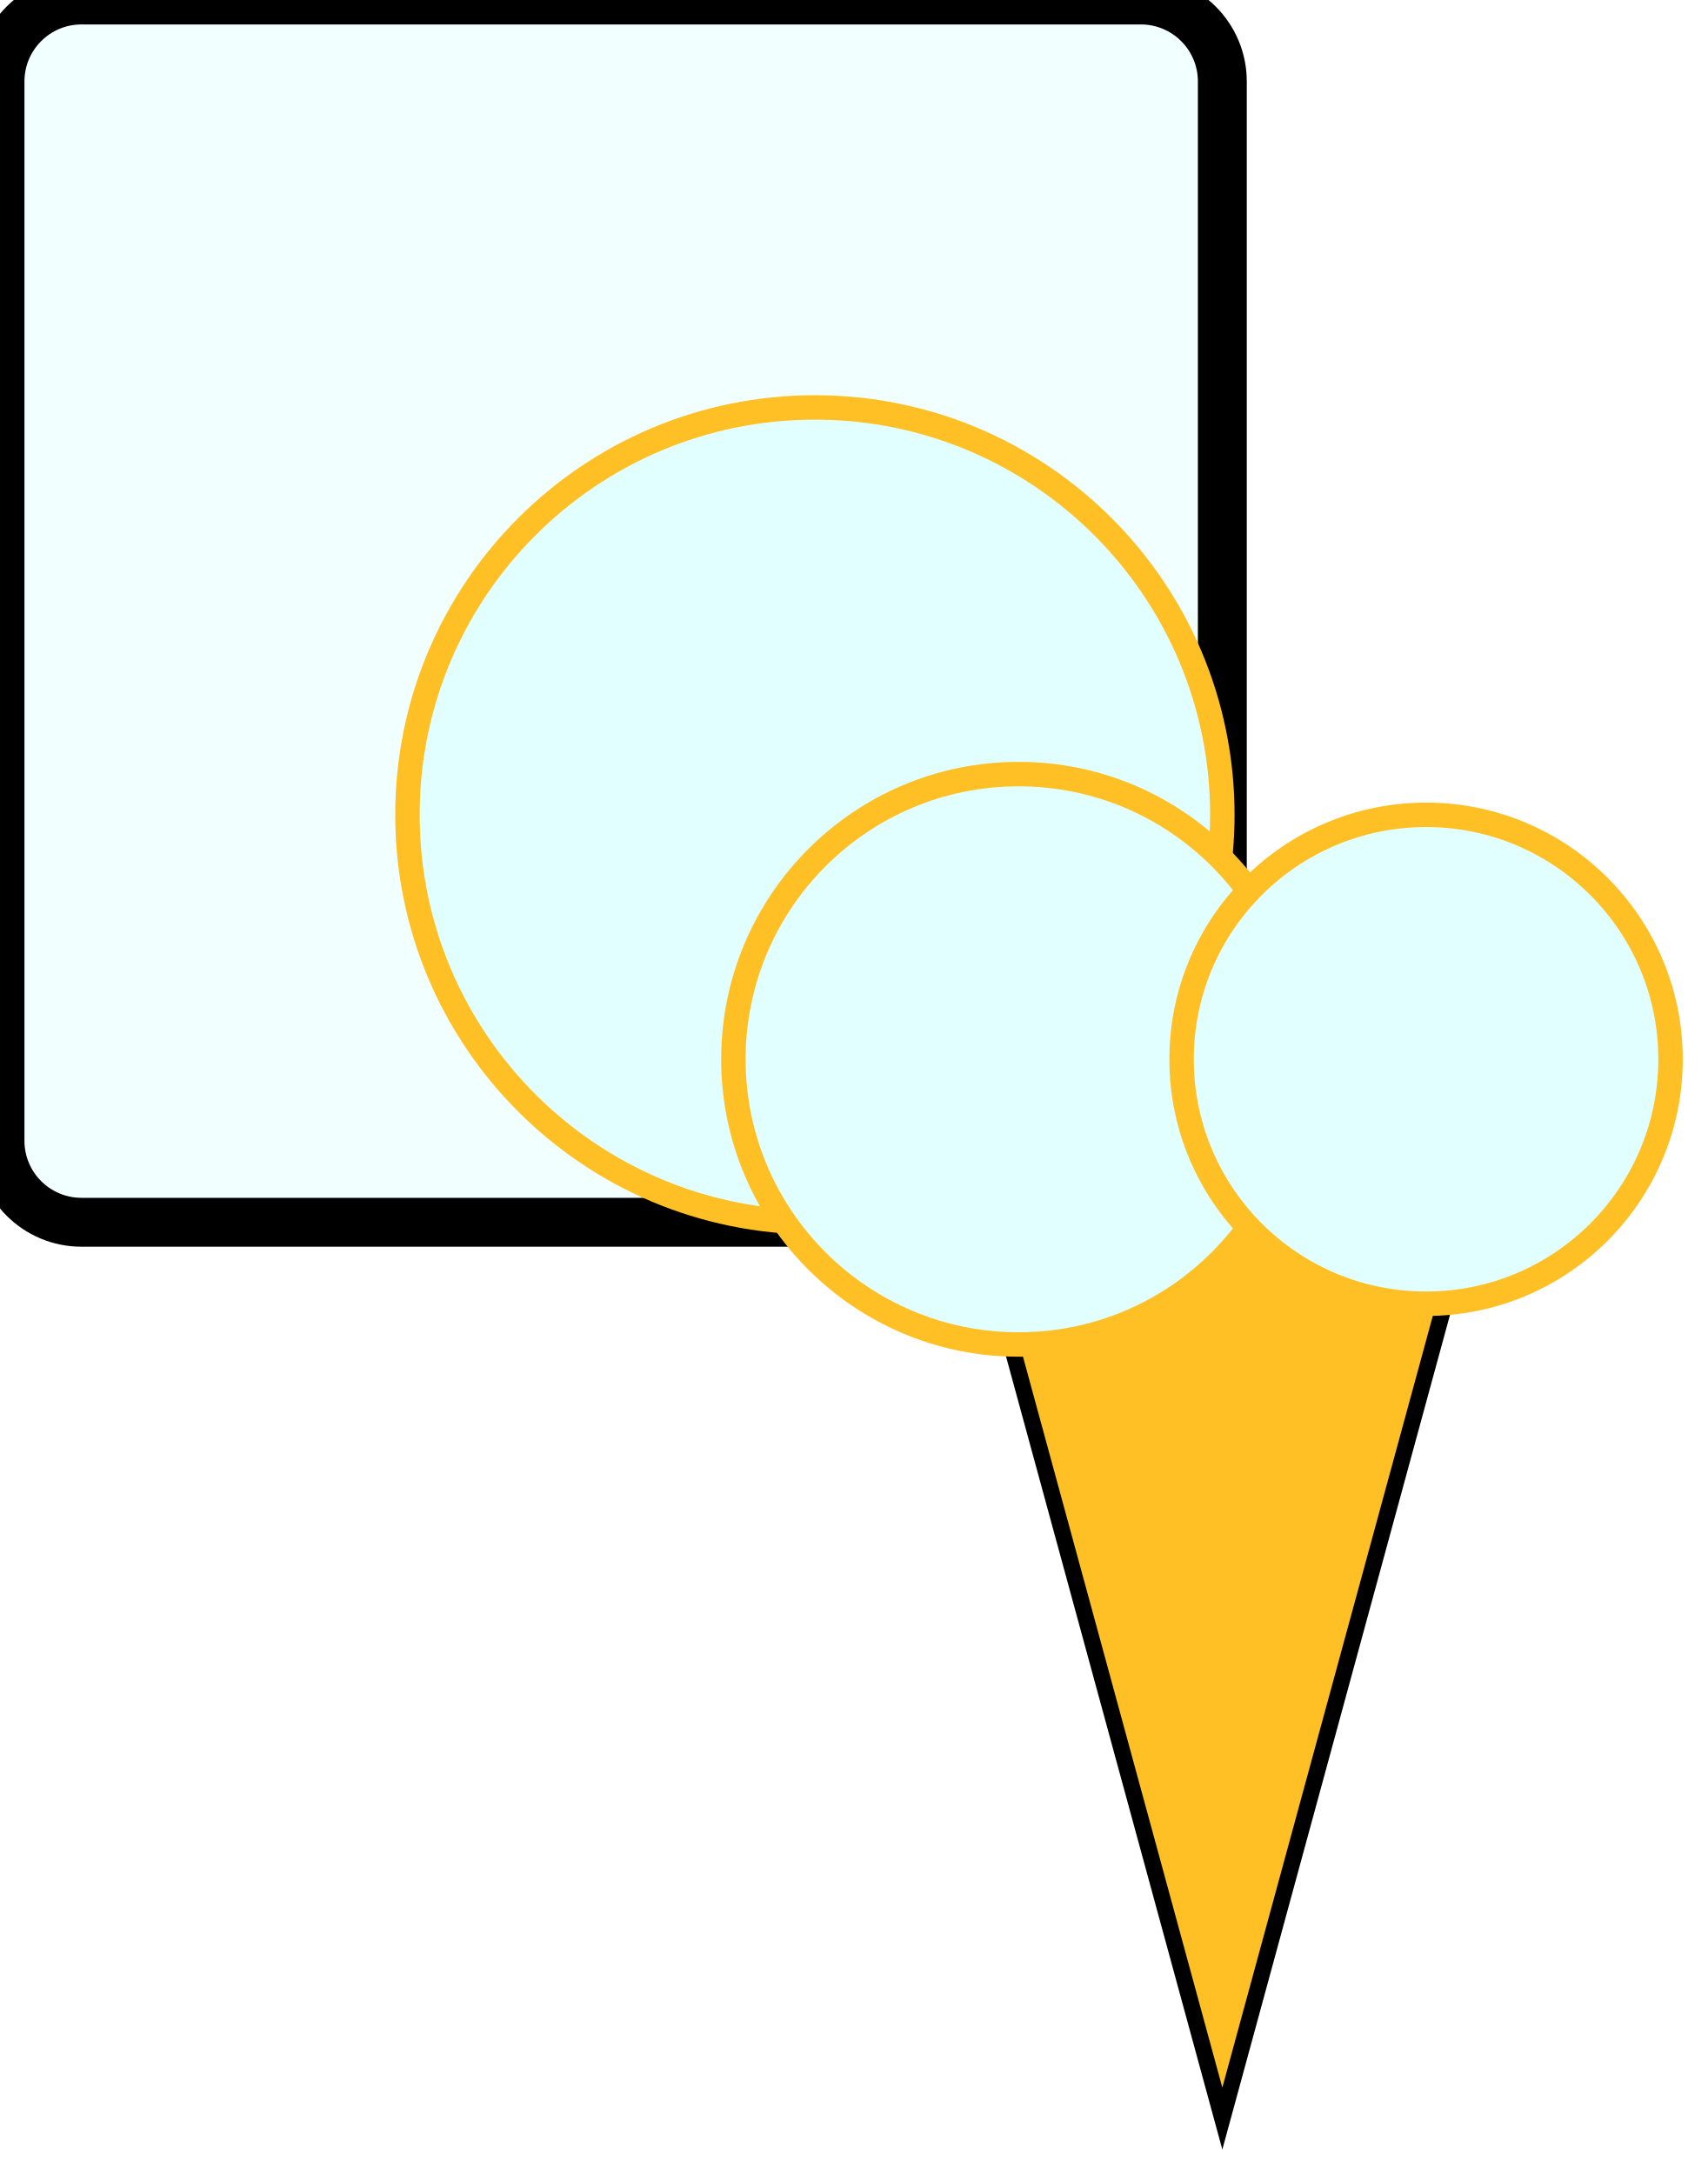
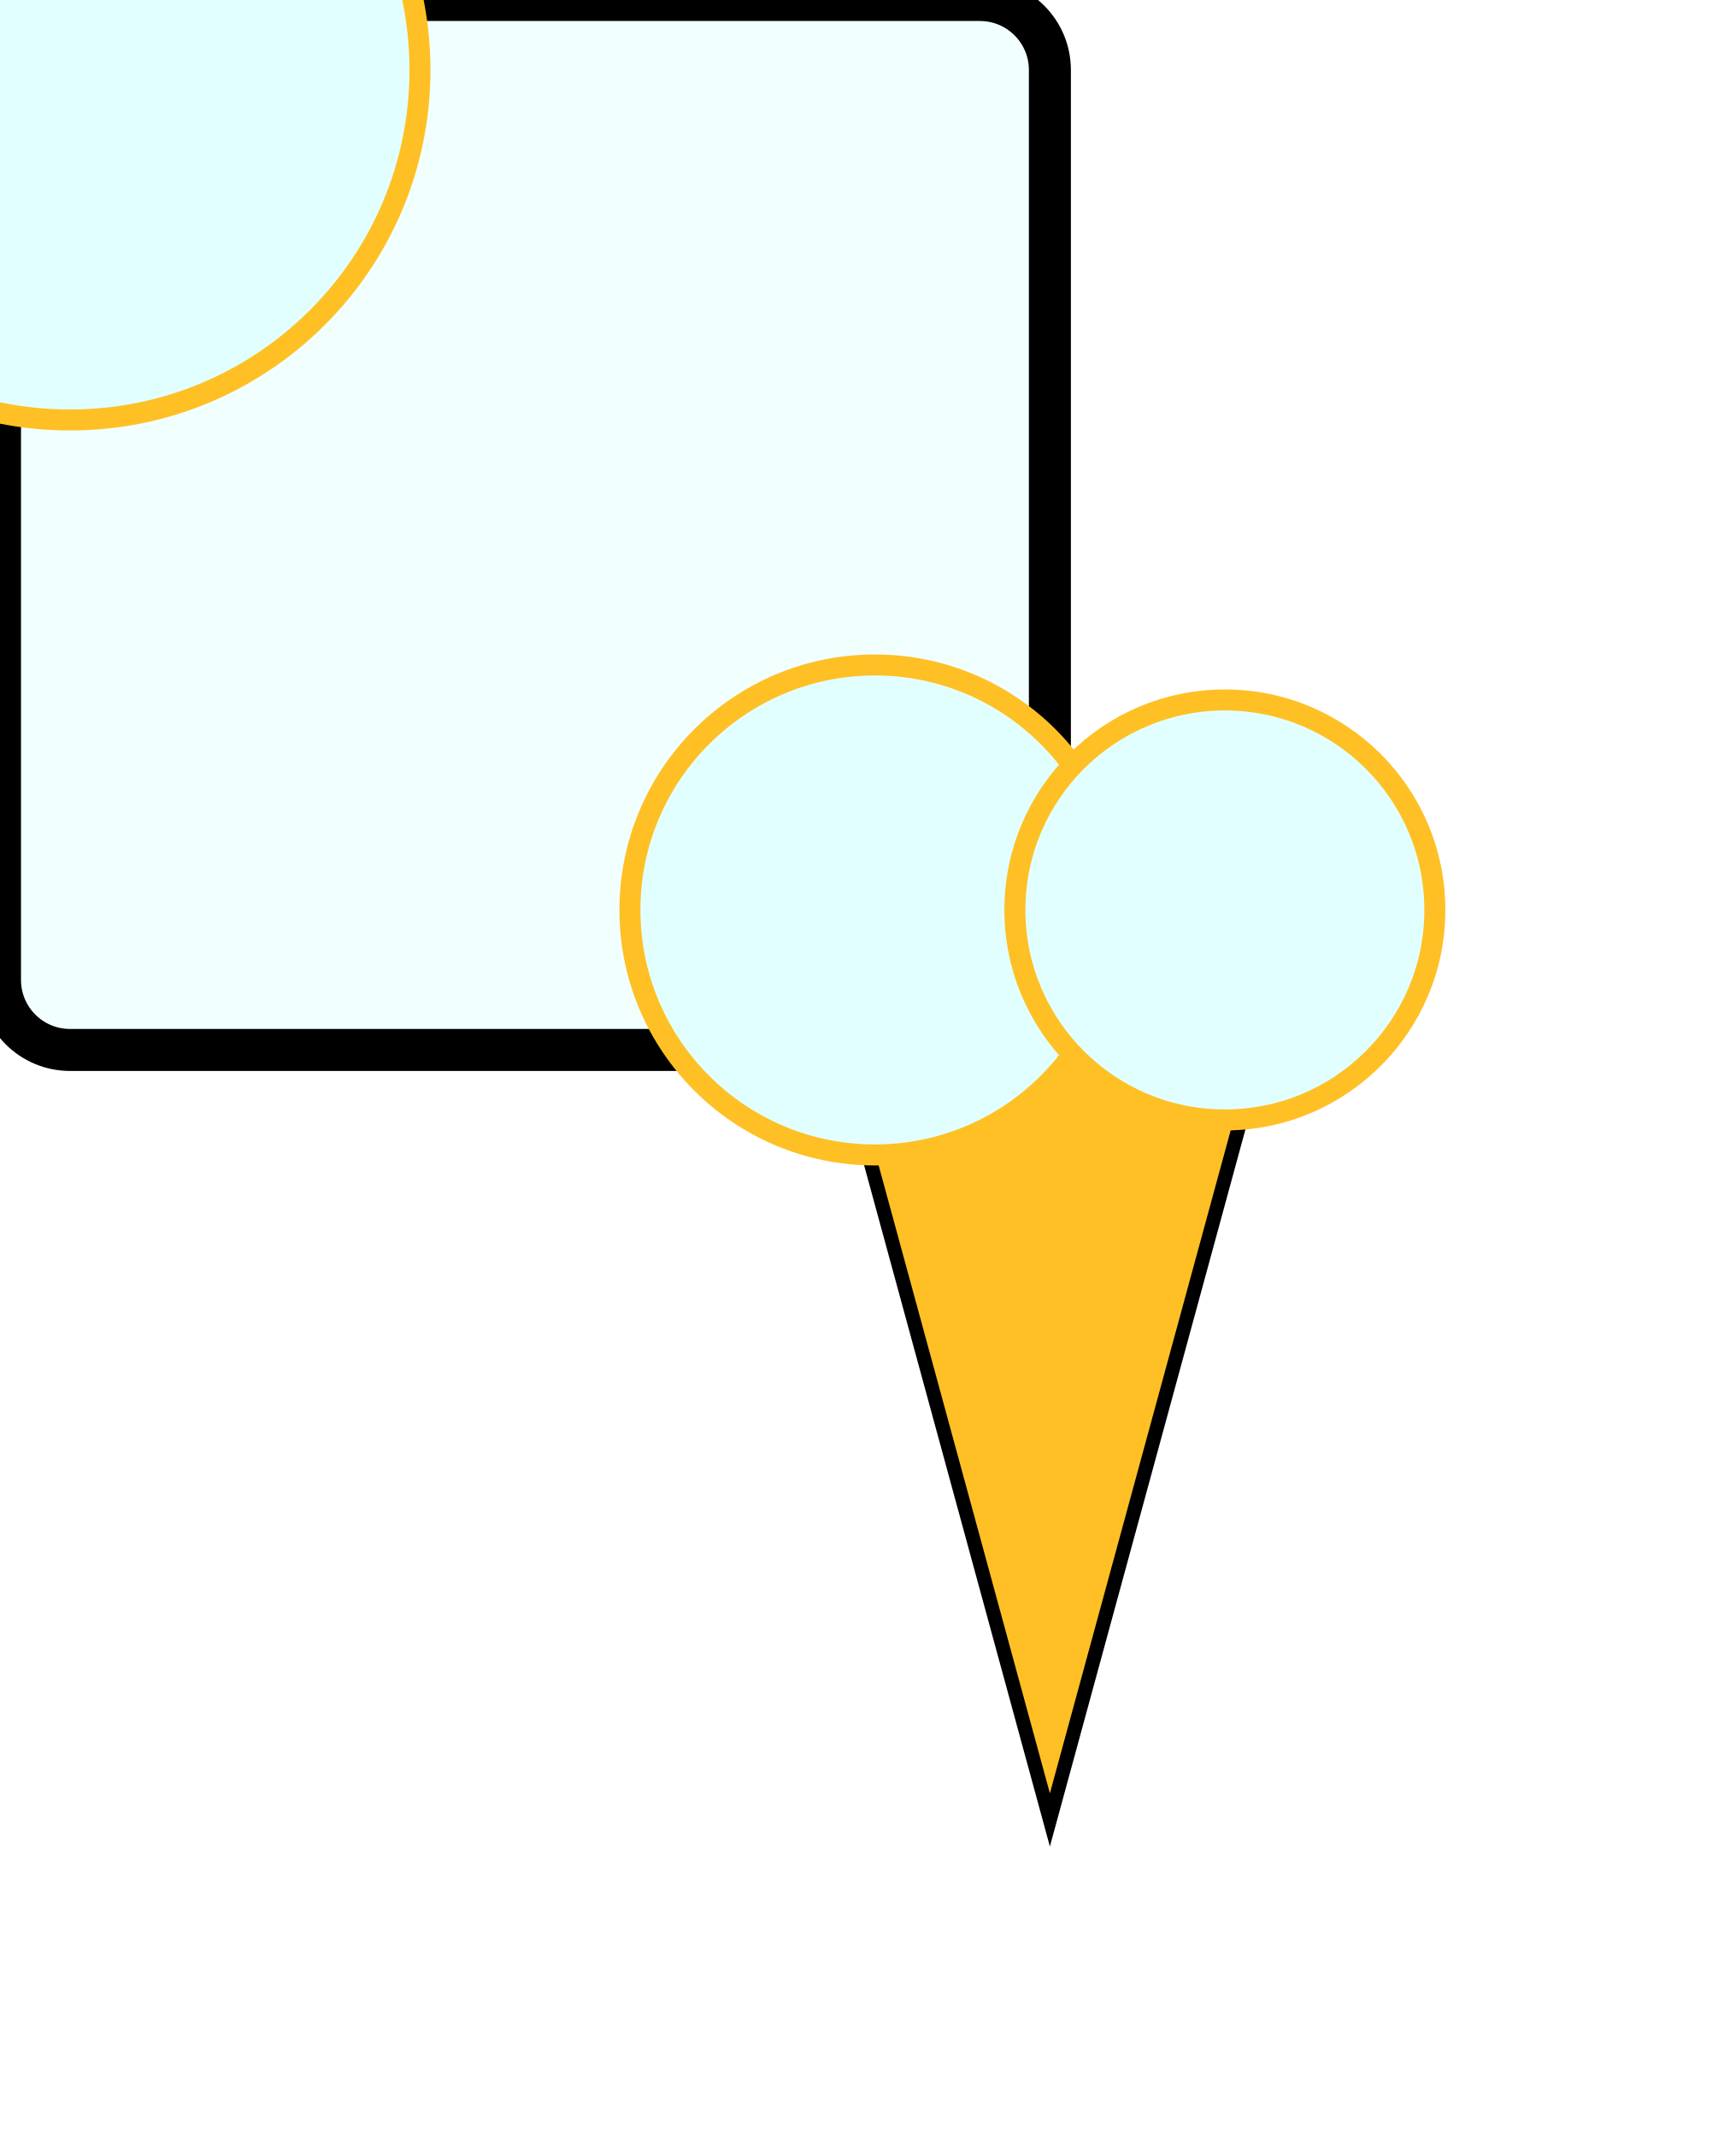
<svg xmlns="http://www.w3.org/2000/svg">
  <a id="tree">
    <rect rx="10" ry="10" width="150" height="150" fill="rgb(224,255,255)" fill-opacity="0.4" stroke=" black" stroke-width="6" />
-     <circle cx="100" cy="100" r="50" fill="rgb(225,255,255)" stroke=" rgb(255,192,037)" stroke-width="3" />
+     <circle cx="10" cy="10" r="50" fill="rgb(225,255,255)" stroke=" rgb(255,192,037)" stroke-width="3" />
    <polygon points="150,260 120,150 180,150" style="fill:rgb(255,192,037);stroke:black;stroke-width:2" />
    <circle cx="125" cy="130" r="35" fill="rgb(225,255,255)" stroke=" rgb(255,192,037)" stroke-width="3" />
    <circle cx="175" cy="130" r="30" fill="rgb(225,255,255)" stroke=" rgb(255,192,037)" stroke-width="3" />
  </a>
</svg>
